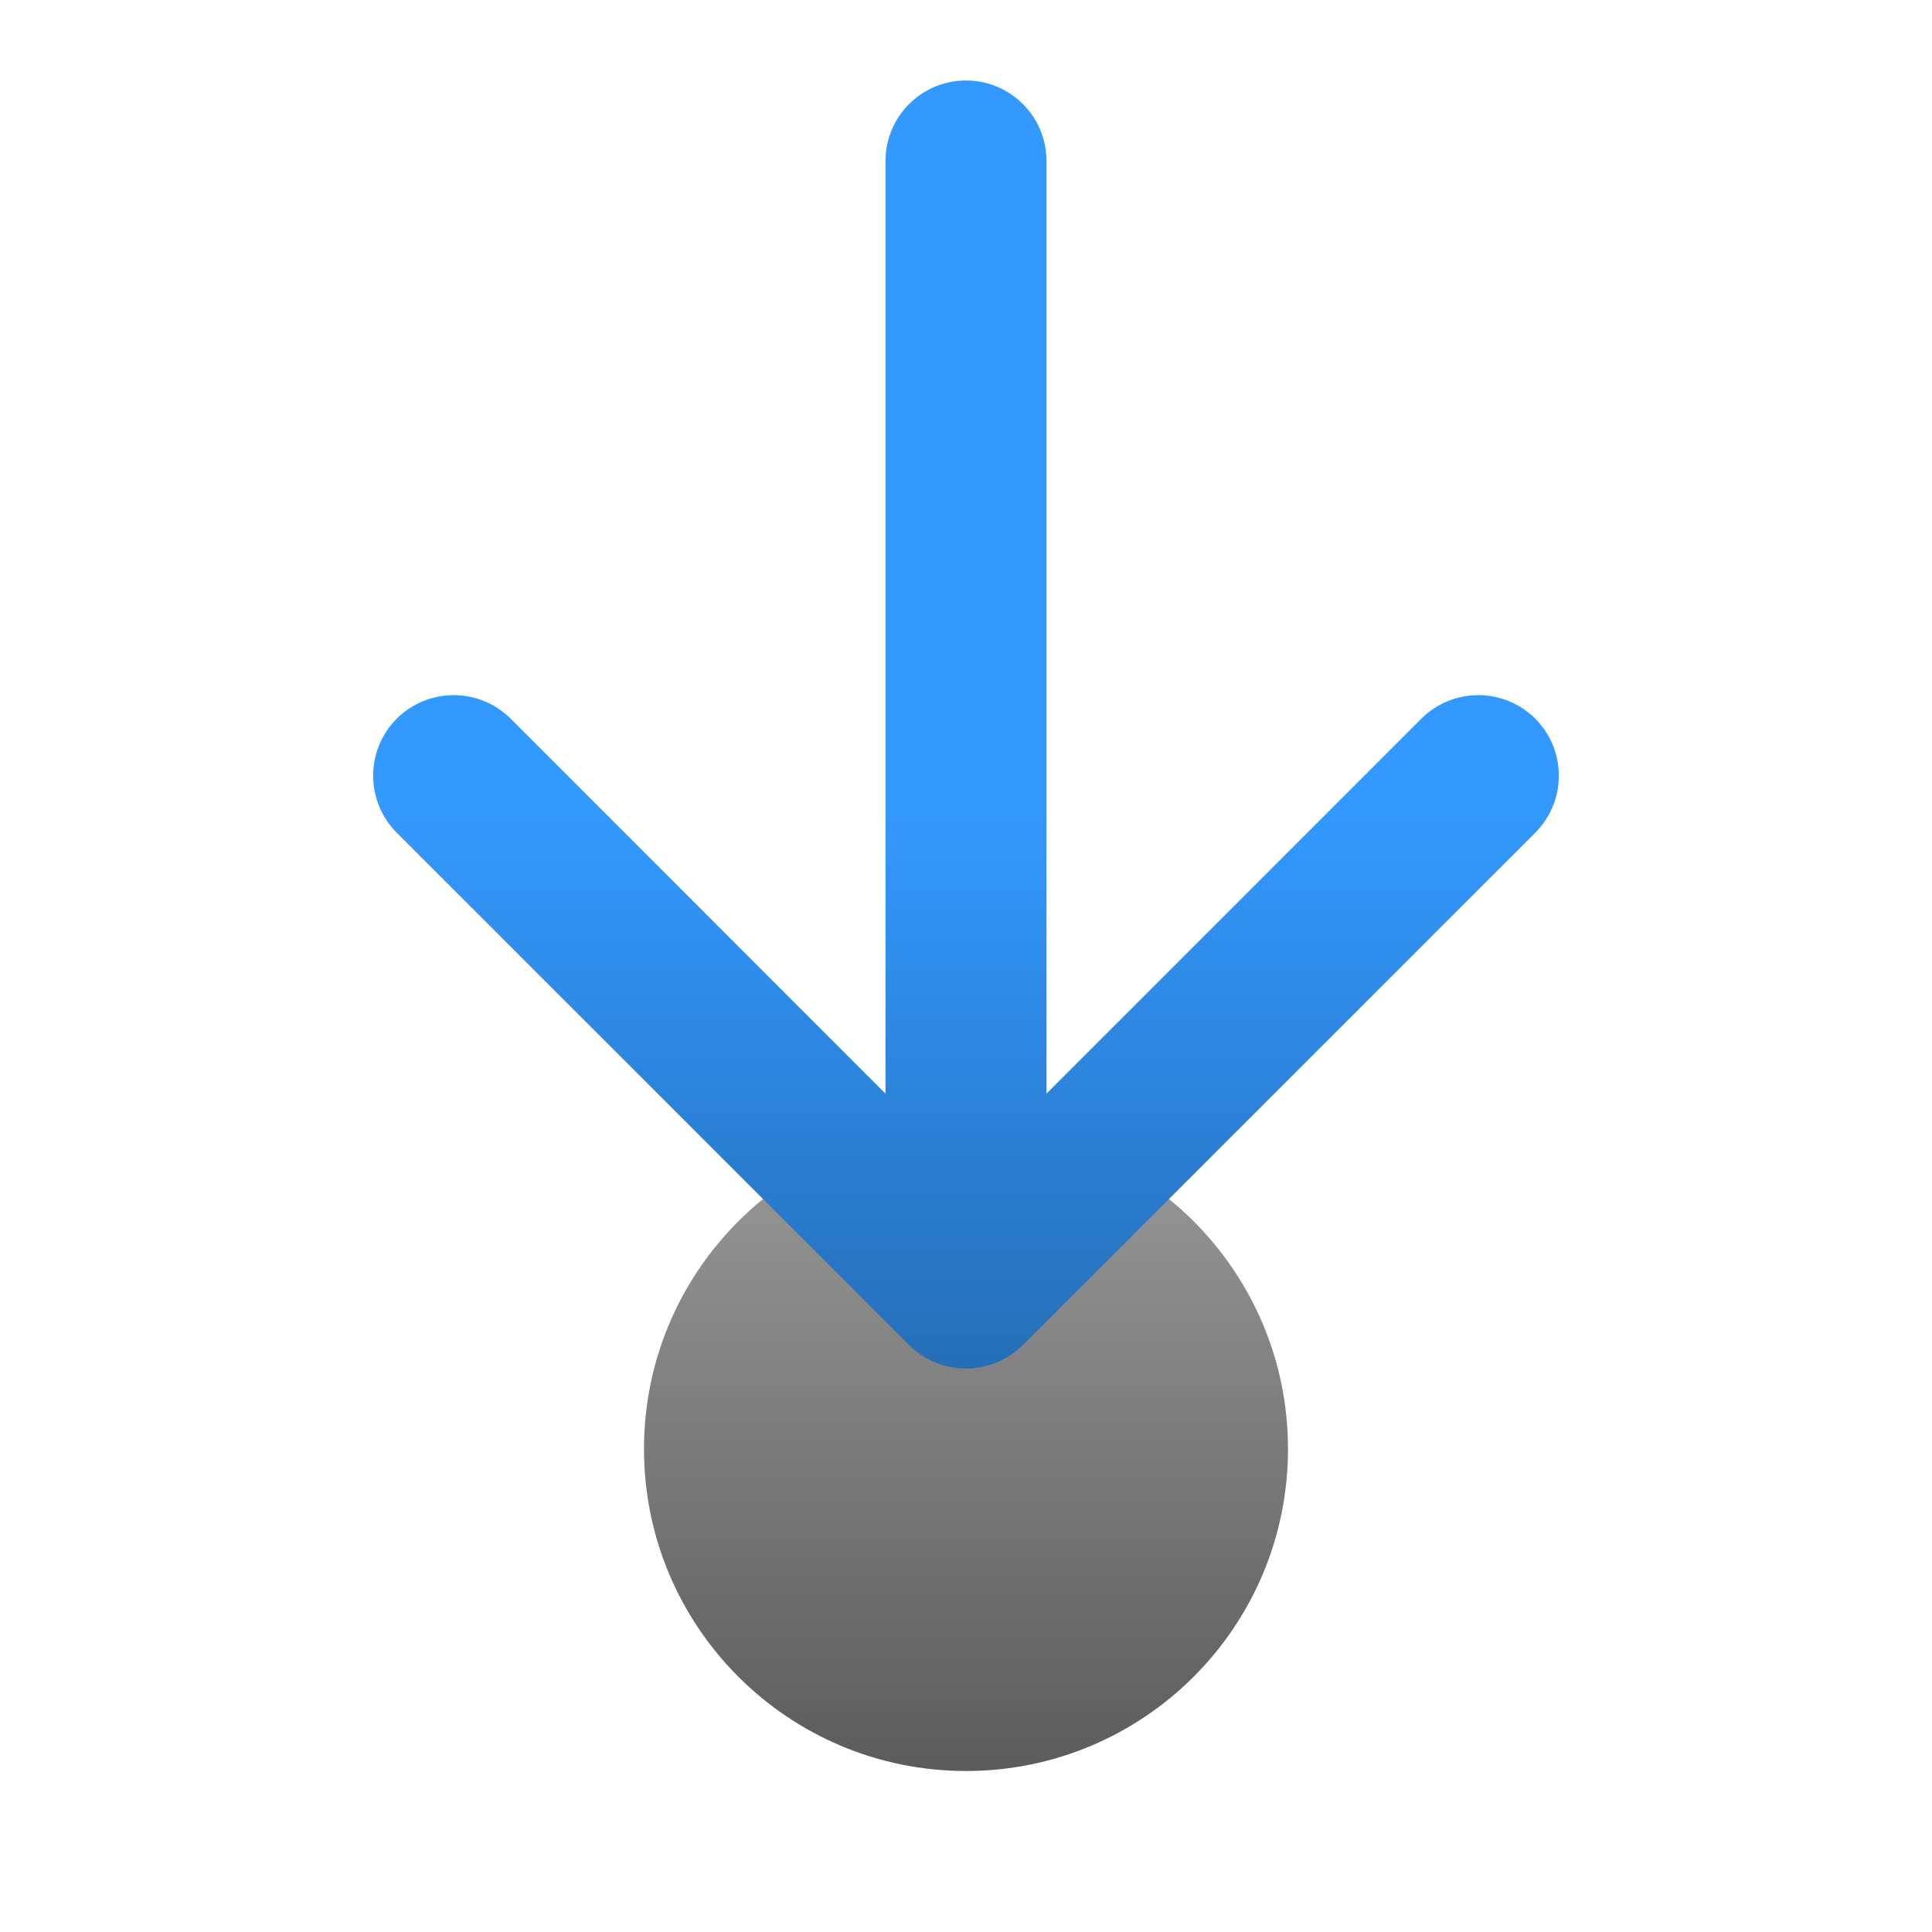
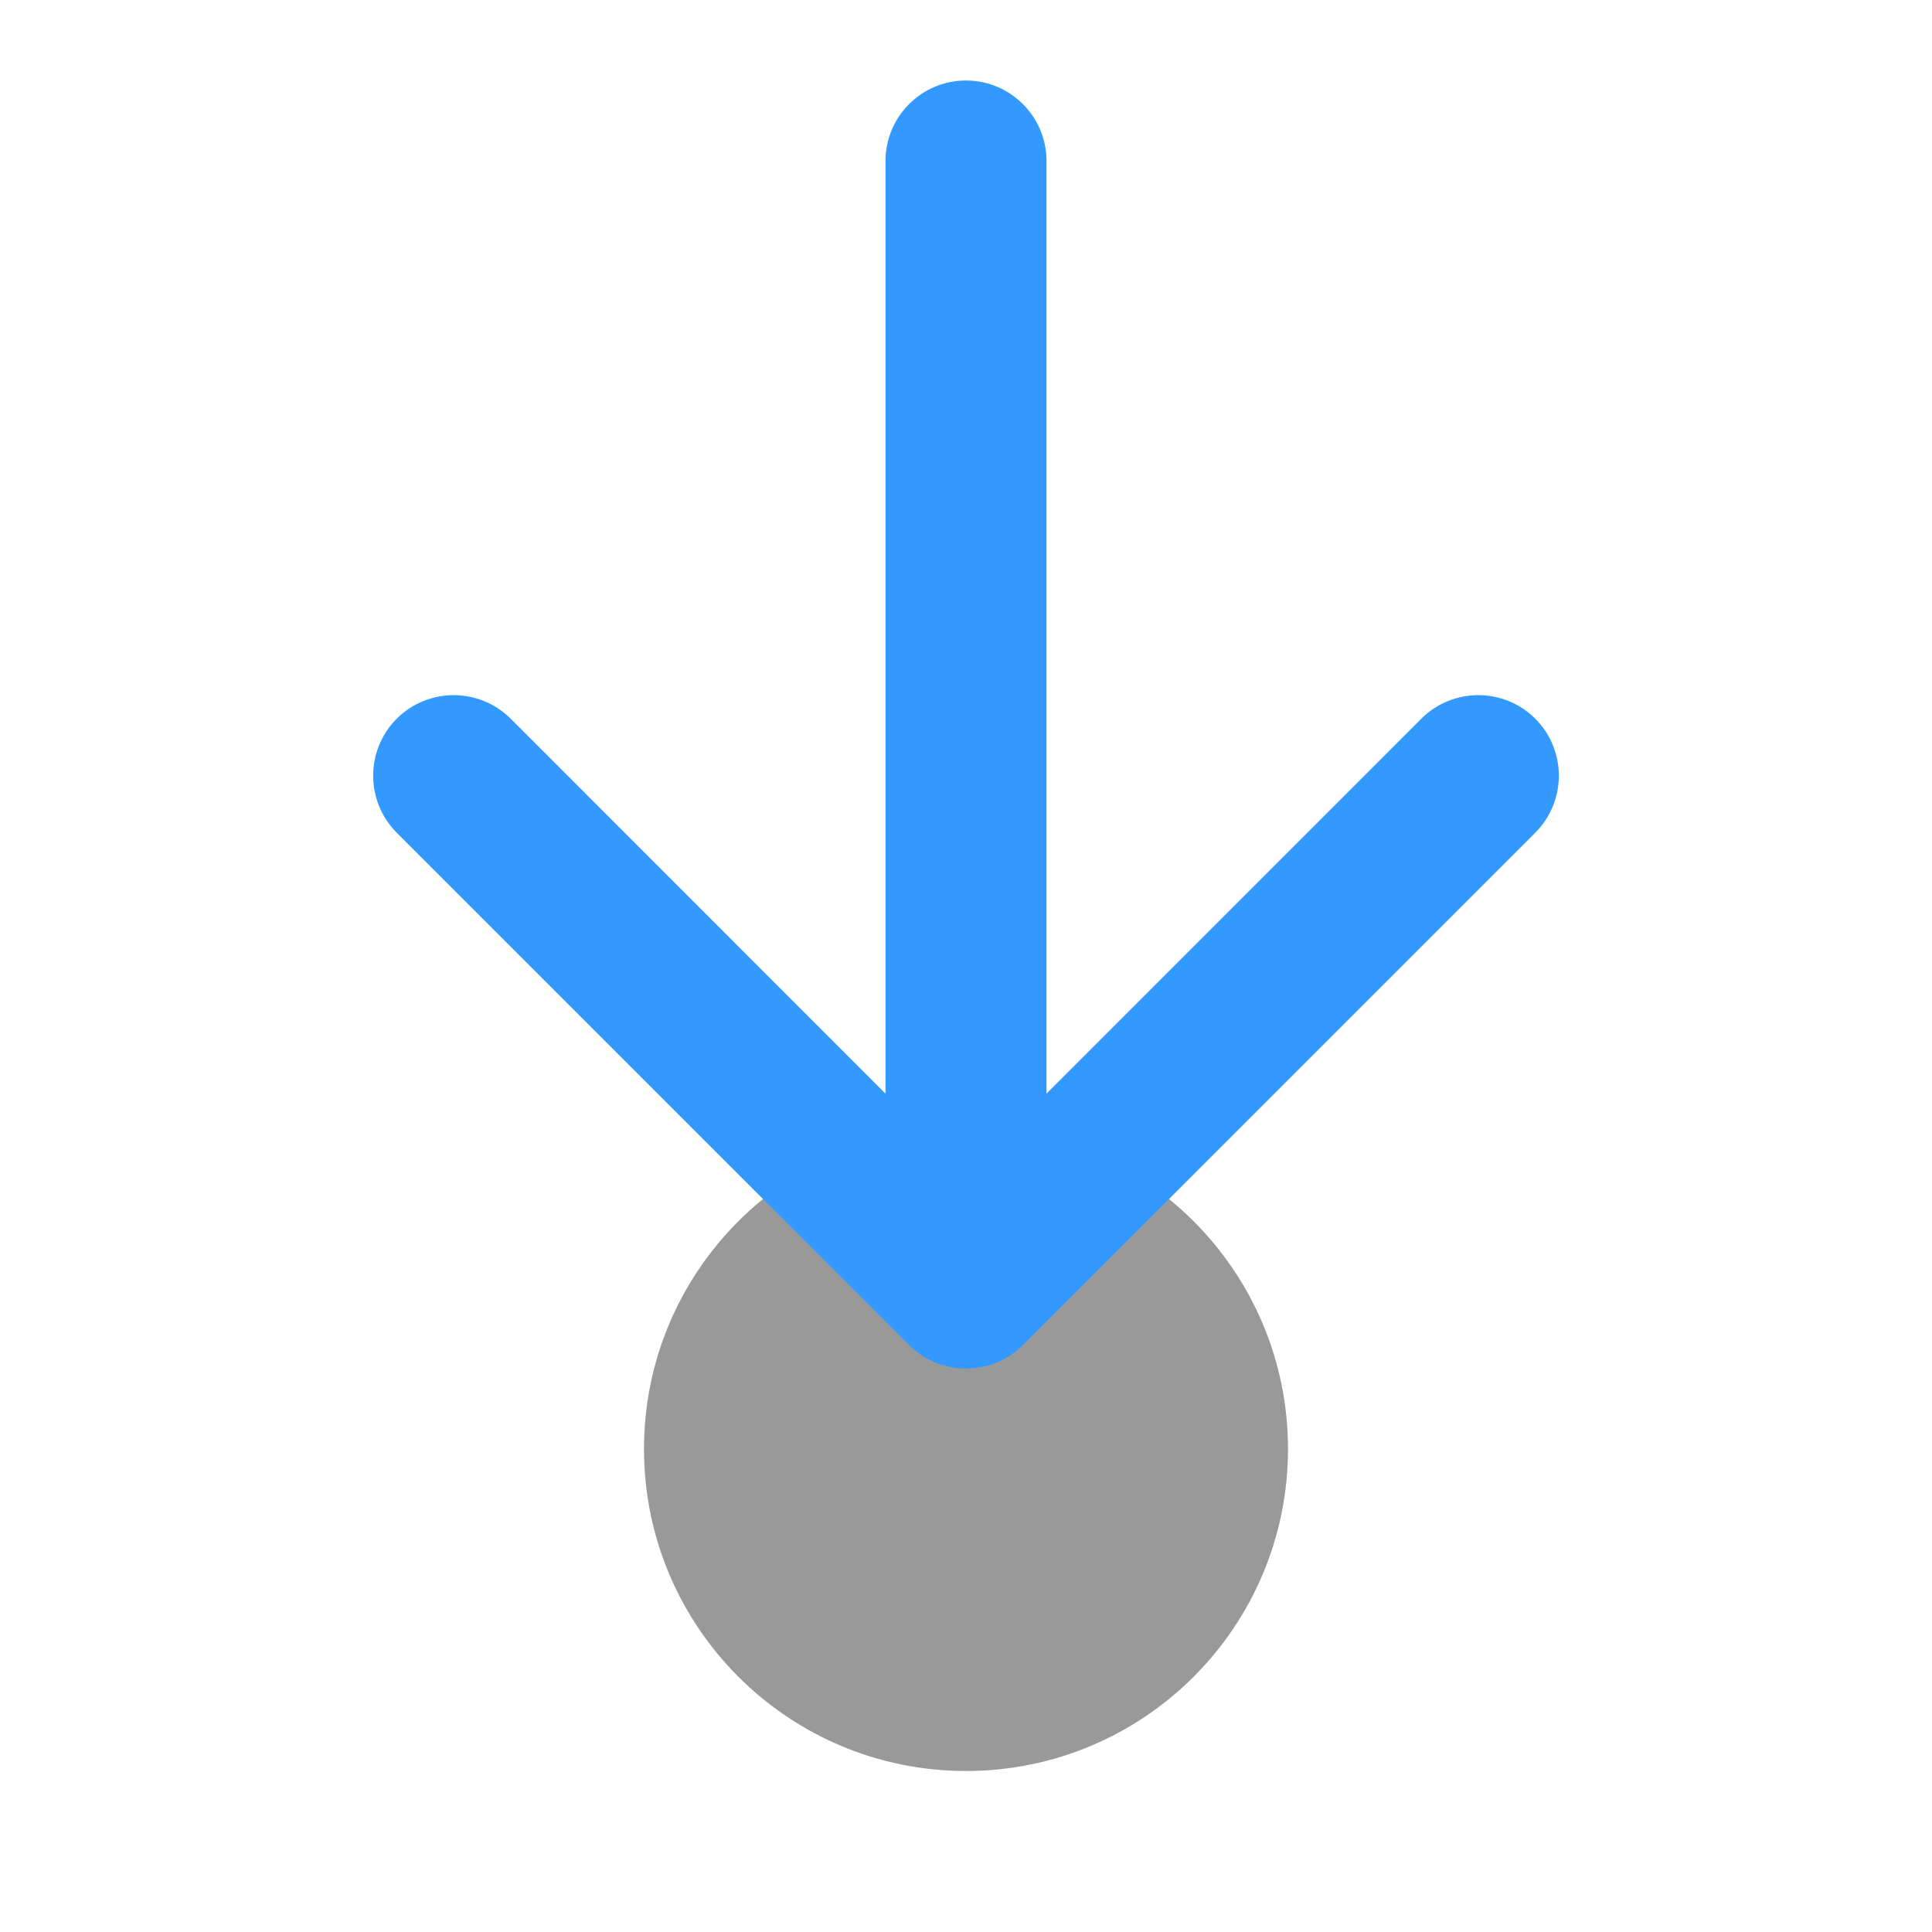
<svg xmlns="http://www.w3.org/2000/svg" width="12" height="12" viewBox="0 0 12 12" fill="none">
-   <rect x="4" y="7" width="4" height="4" rx="2" fill="url(#paint0_linear_781_14)" />
-   <path d="M5.646 8.354C5.842 8.549 6.158 8.549 6.354 8.354L9.536 5.172C9.731 4.976 9.731 4.66 9.536 4.464C9.34 4.269 9.024 4.269 8.828 4.464L6 7.293L3.172 4.464C2.976 4.269 2.66 4.269 2.464 4.464C2.269 4.66 2.269 4.976 2.464 5.172L5.646 8.354ZM6.5 1C6.5 0.724 6.276 0.5 6 0.5C5.724 0.5 5.5 0.724 5.5 1H6H6.5ZM6 1H5.5V8H6H6.5V1H6Z" fill="url(#paint1_linear_781_14)" />
-   <defs>
-     <linearGradient id="paint0_linear_781_14" x1="6" y1="7" x2="6" y2="11" gradientUnits="userSpaceOnUse">
-       <stop stop-color="#999999" />
-       <stop offset="1" stop-color="#5C5C5C" />
-     </linearGradient>
-     <linearGradient id="paint1_linear_781_14" x1="5" y1="5" x2="5" y2="10" gradientUnits="userSpaceOnUse">
-       <stop stop-color="#3399FF" />
-       <stop offset="1" stop-color="#1F5C99" />
-     </linearGradient>
-   </defs>
+   <rect x="4" y="7" width="4" height="4" rx="2" fill="#999999" />
+   <path d="M5.646 8.354C5.842 8.549 6.158 8.549 6.354 8.354L9.536 5.172C9.731 4.976 9.731 4.66 9.536 4.464C9.34 4.269 9.024 4.269 8.828 4.464L6 7.293L3.172 4.464C2.976 4.269 2.66 4.269 2.464 4.464C2.269 4.66 2.269 4.976 2.464 5.172L5.646 8.354ZM6.5 1C6.5 0.724 6.276 0.5 6 0.5C5.724 0.5 5.5 0.724 5.5 1H6H6.5ZM6 1H5.5V8H6H6.5V1H6Z" fill="#3399FF" />
</svg>
